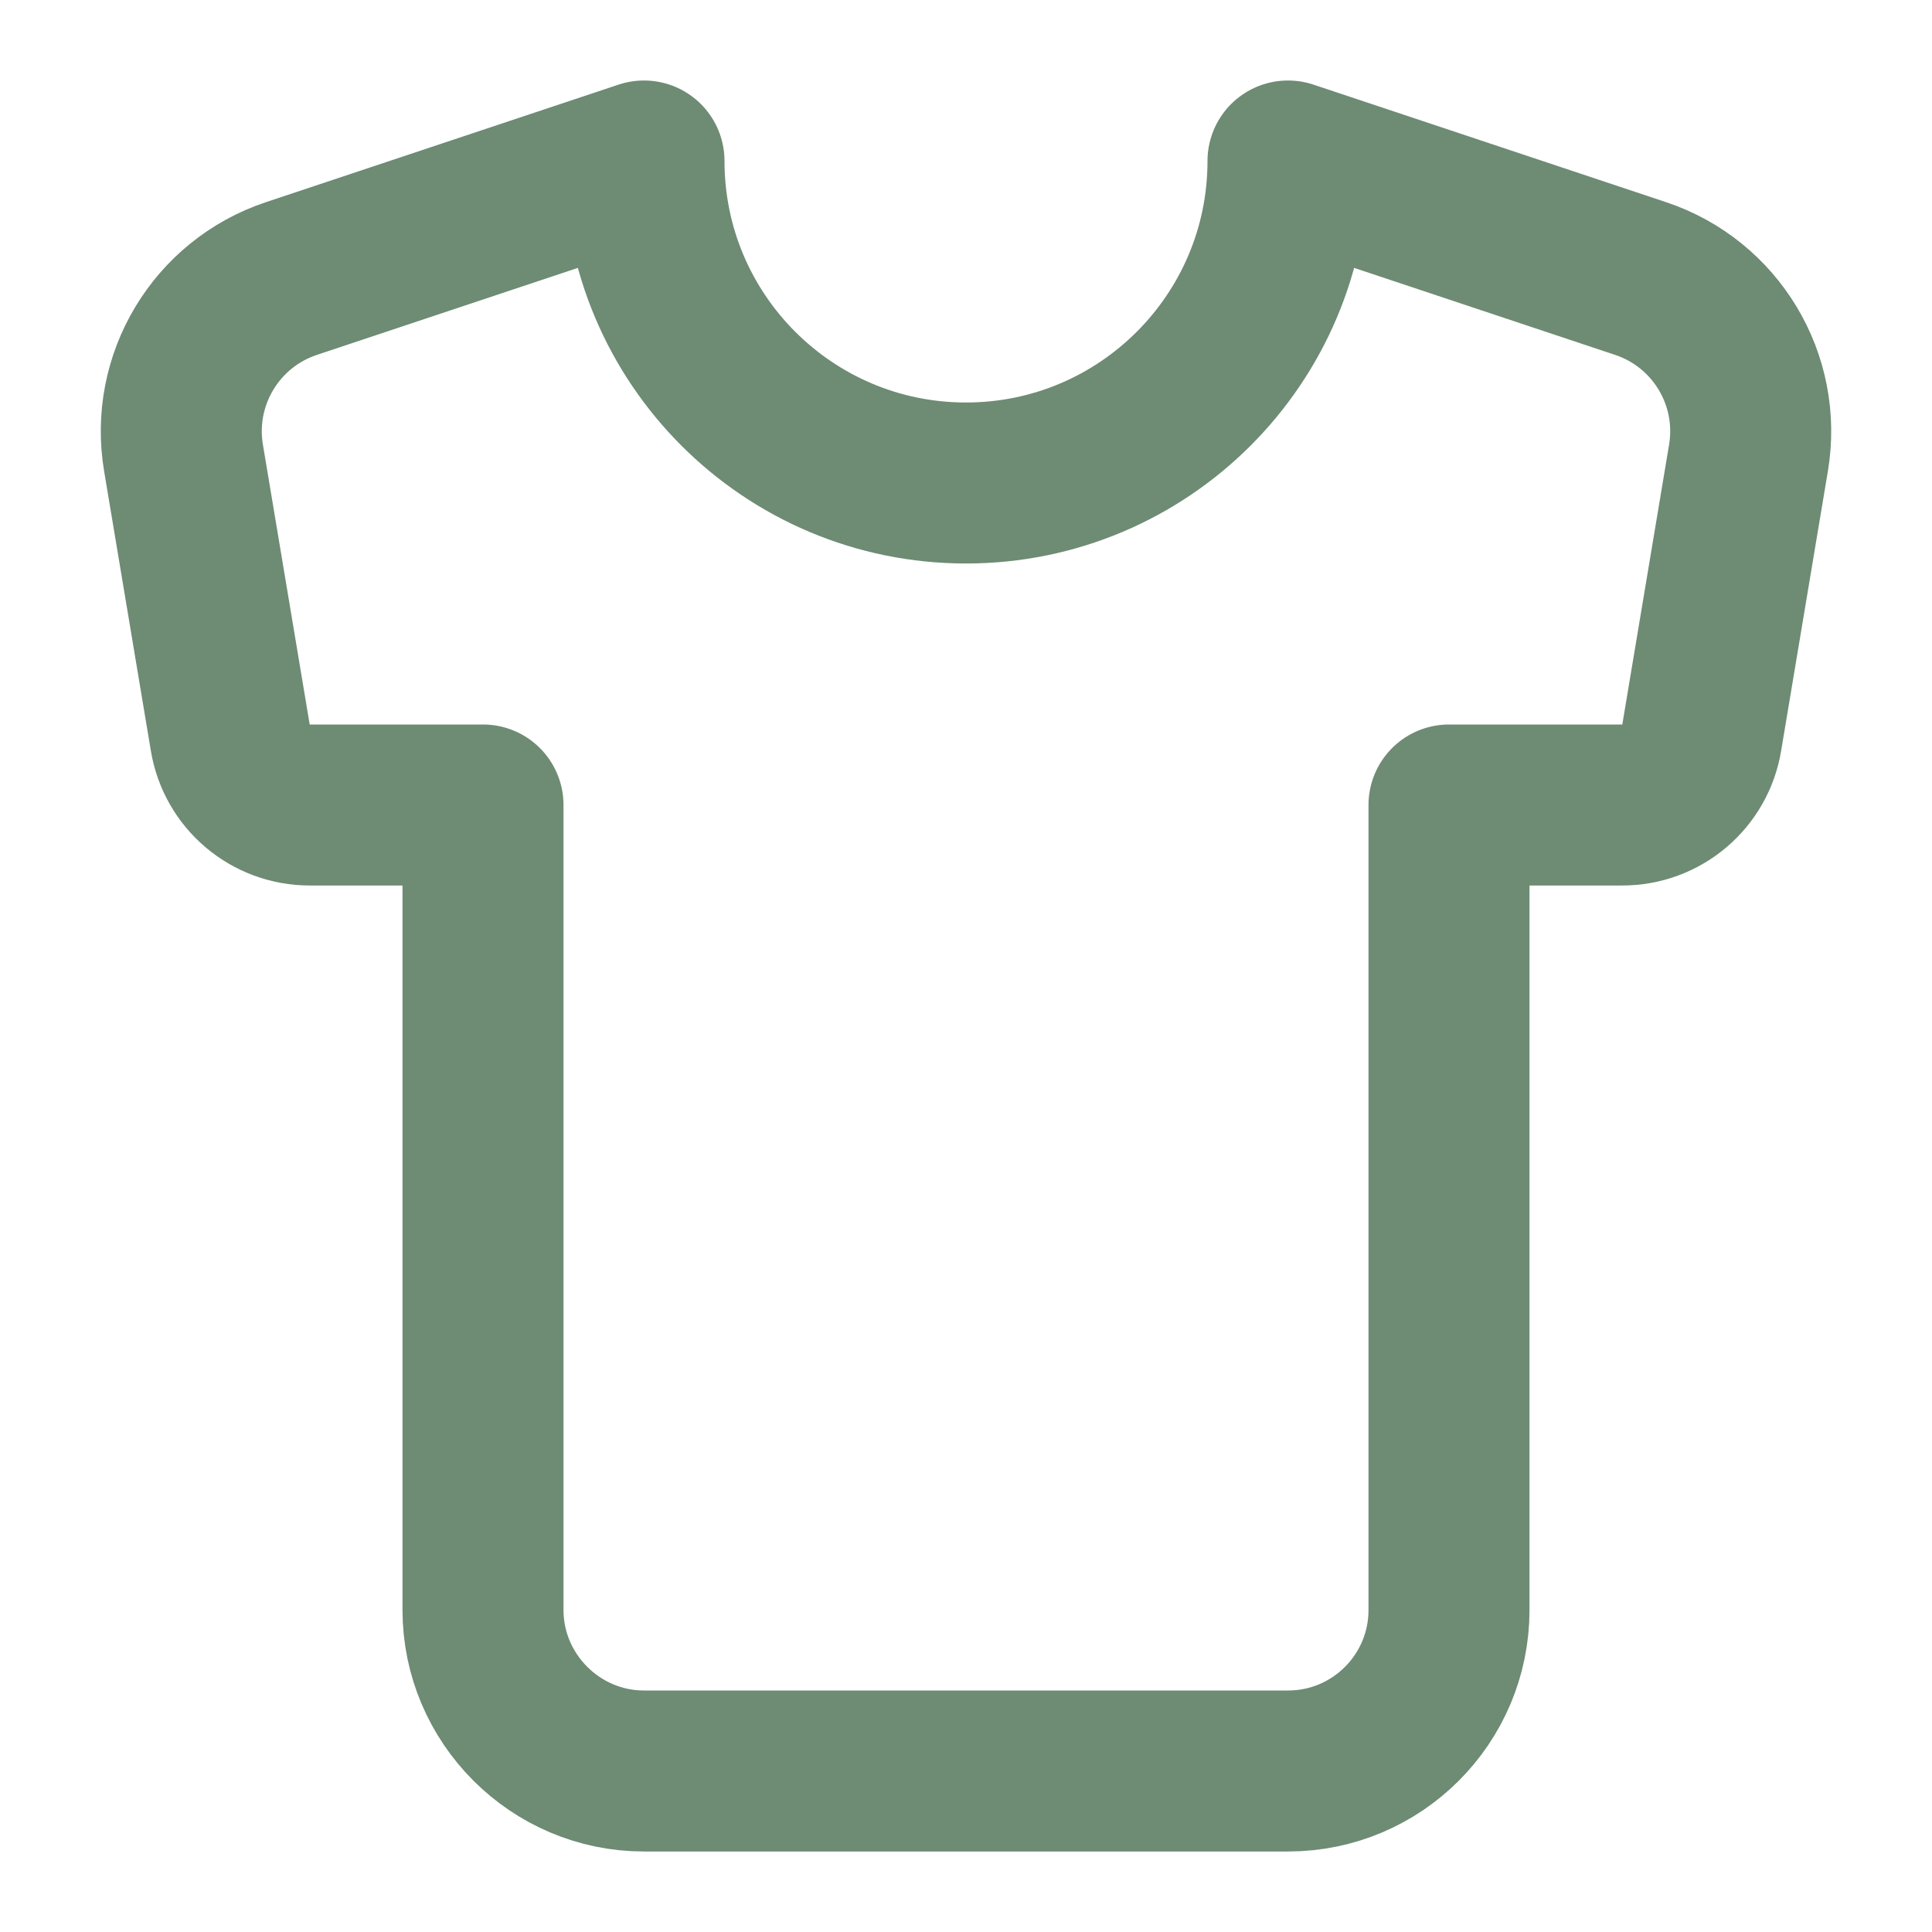
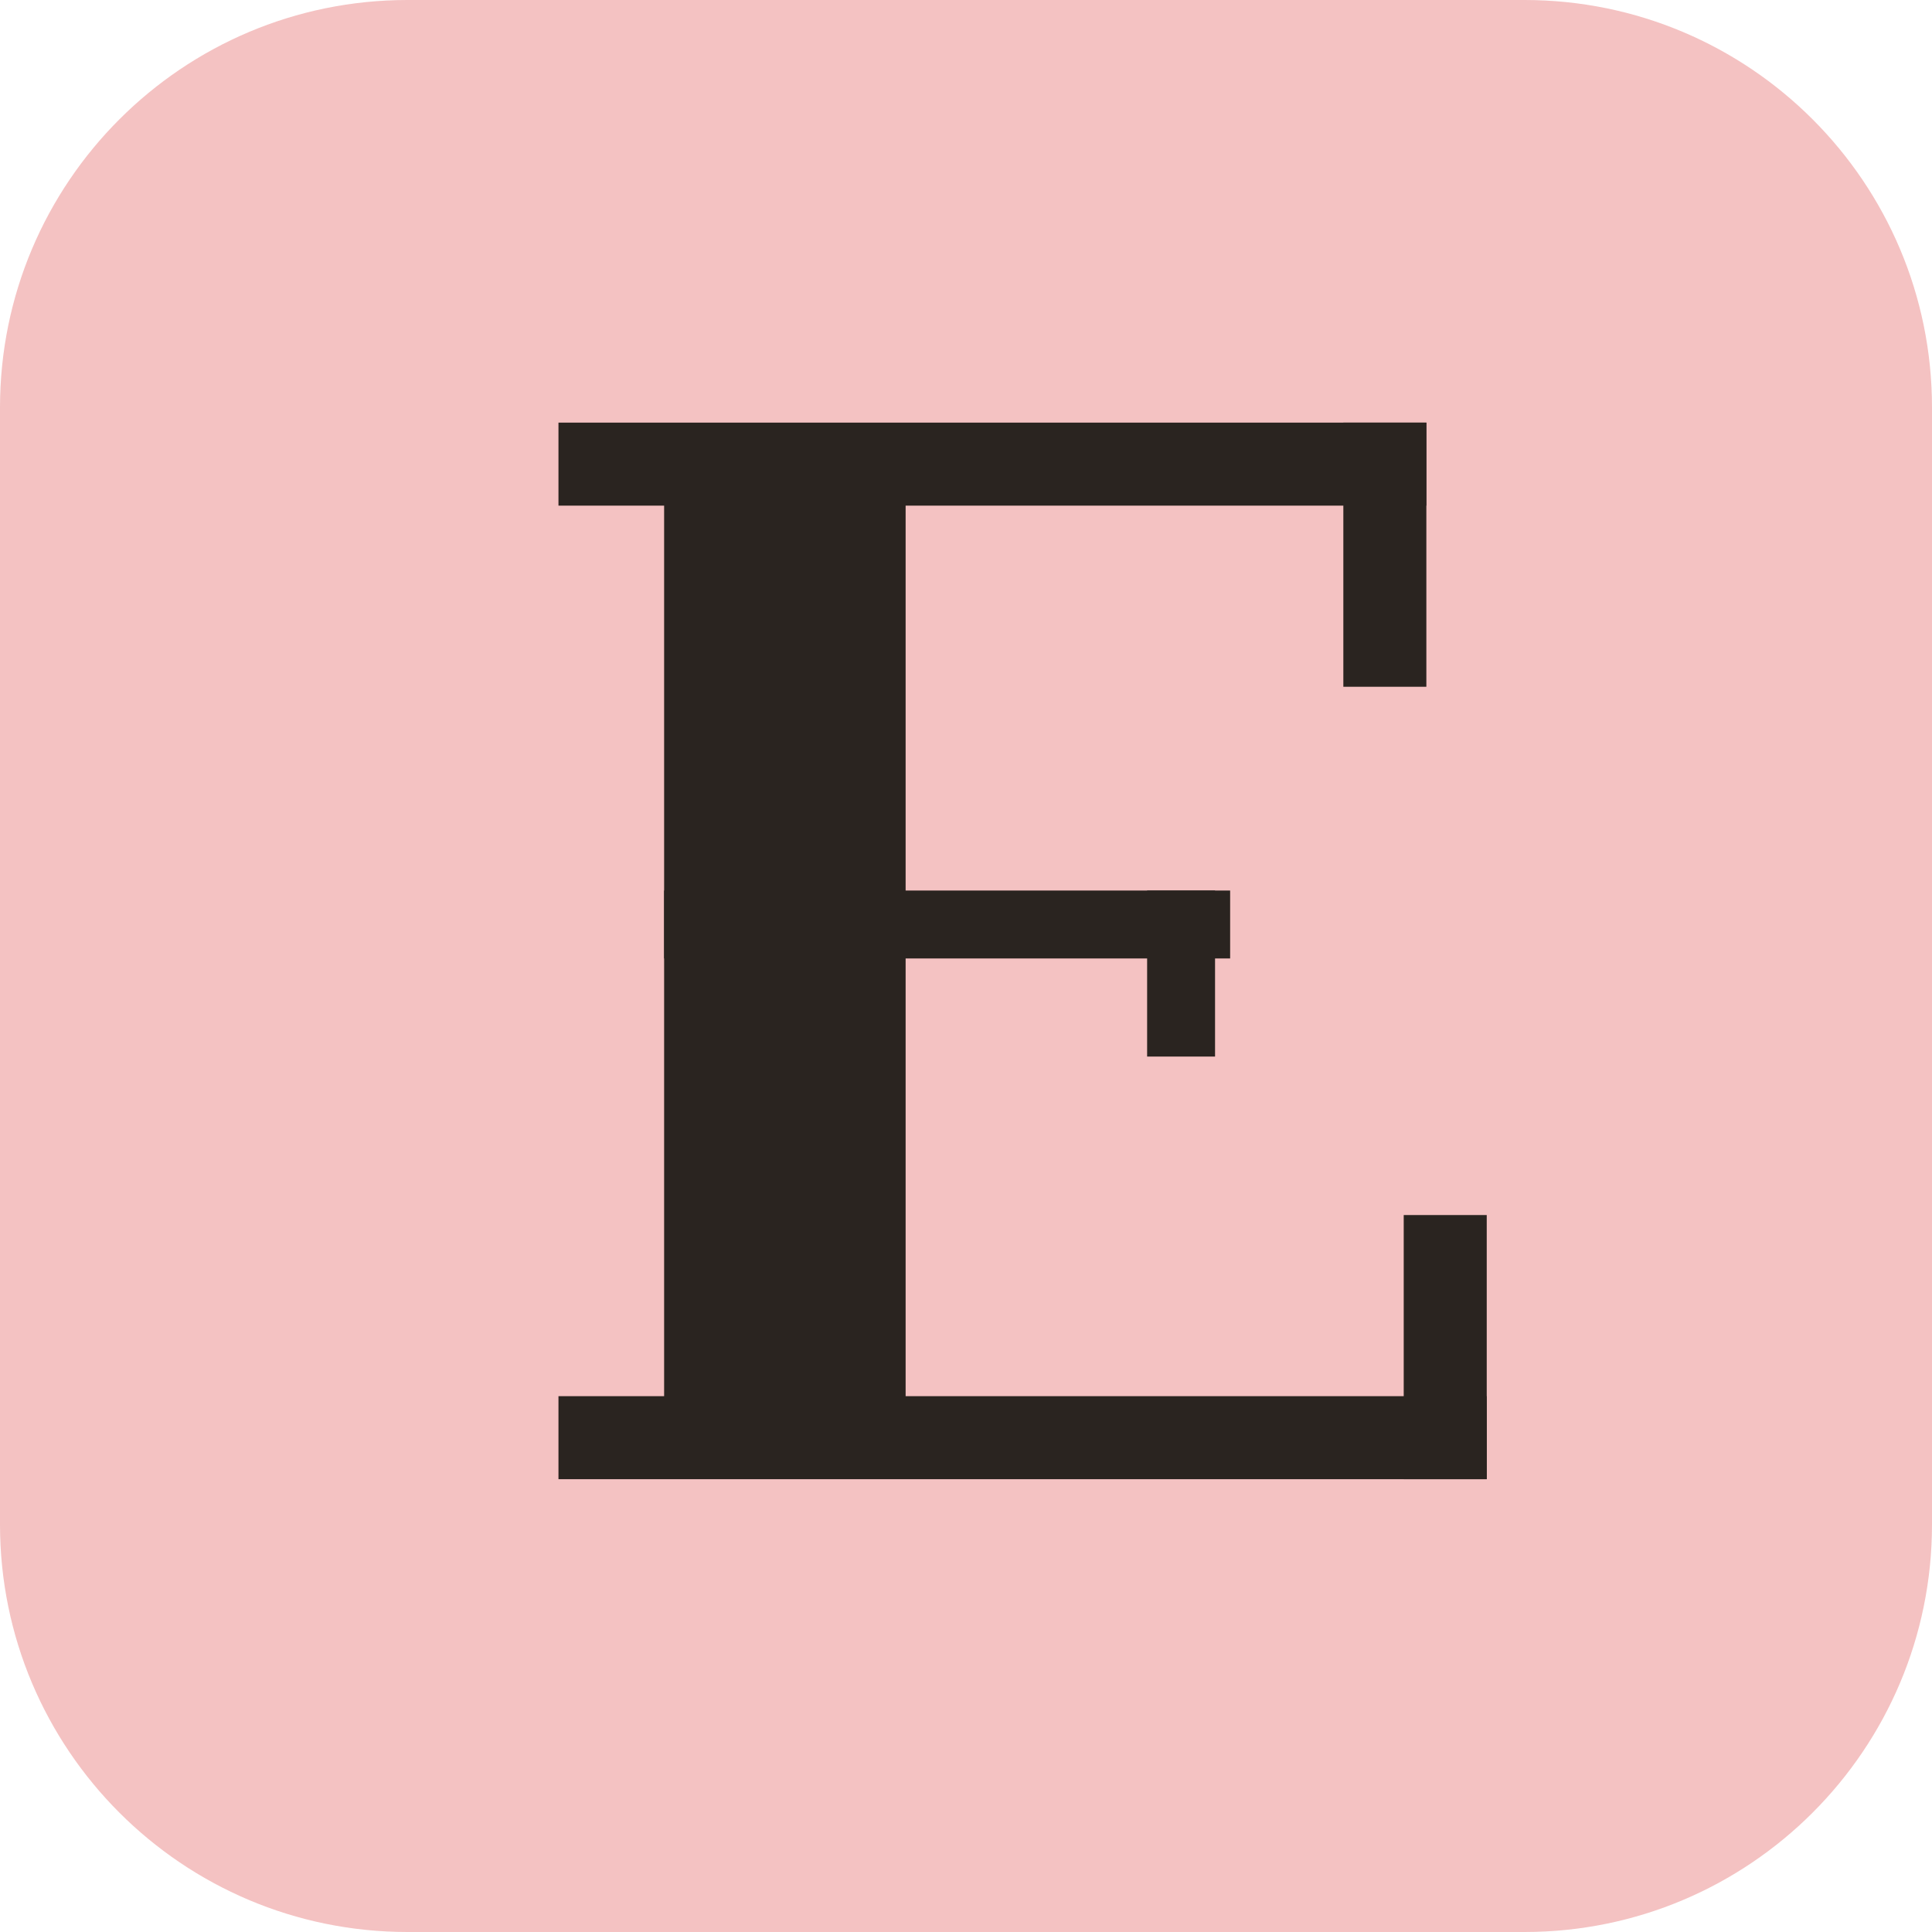
- <svg xmlns="http://www.w3.org/2000/svg" viewBox="0 0 24 24" fill="none" stroke="#6E8B74" stroke-width="2" stroke-linecap="round" stroke-linejoin="round">
-   <path d="M20.38 3.46 16 2a4 4 0 0 1-8 0L3.62 3.46a2 2 0 0 0-1.34 2.23l.58 3.47a1 1 0 0 0 .99.84H6v10c0 1.1.9 2 2 2h8a2 2 0 0 0 2-2V10h2.15a1 1 0 0 0 .99-.84l.58-3.47a2 2 0 0 0-1.34-2.23z" />
+ <svg xmlns="http://www.w3.org/2000/svg" viewBox="0 0 512 512" width="512" height="512">
+   <rect width="512" height="512" rx="108" fill="#F4C2C2" />
+   <g transform="translate(0.0 0.0) scale(1.0)">
+     <g fill="#2A2420">
+       <rect x="176" y="128" width="64" height="256" />
+       <rect x="148" y="112" width="230" height="22" />
+       <rect x="148" y="370" width="246" height="22" />
+       <rect x="176" y="236" width="150" height="18" />
+       <rect x="356" y="112" width="22" height="70" />
+       <rect x="372" y="322" width="22" height="70" />
+       <rect x="304" y="236" width="18" height="44" />
+     </g>
+   </g>
</svg>
